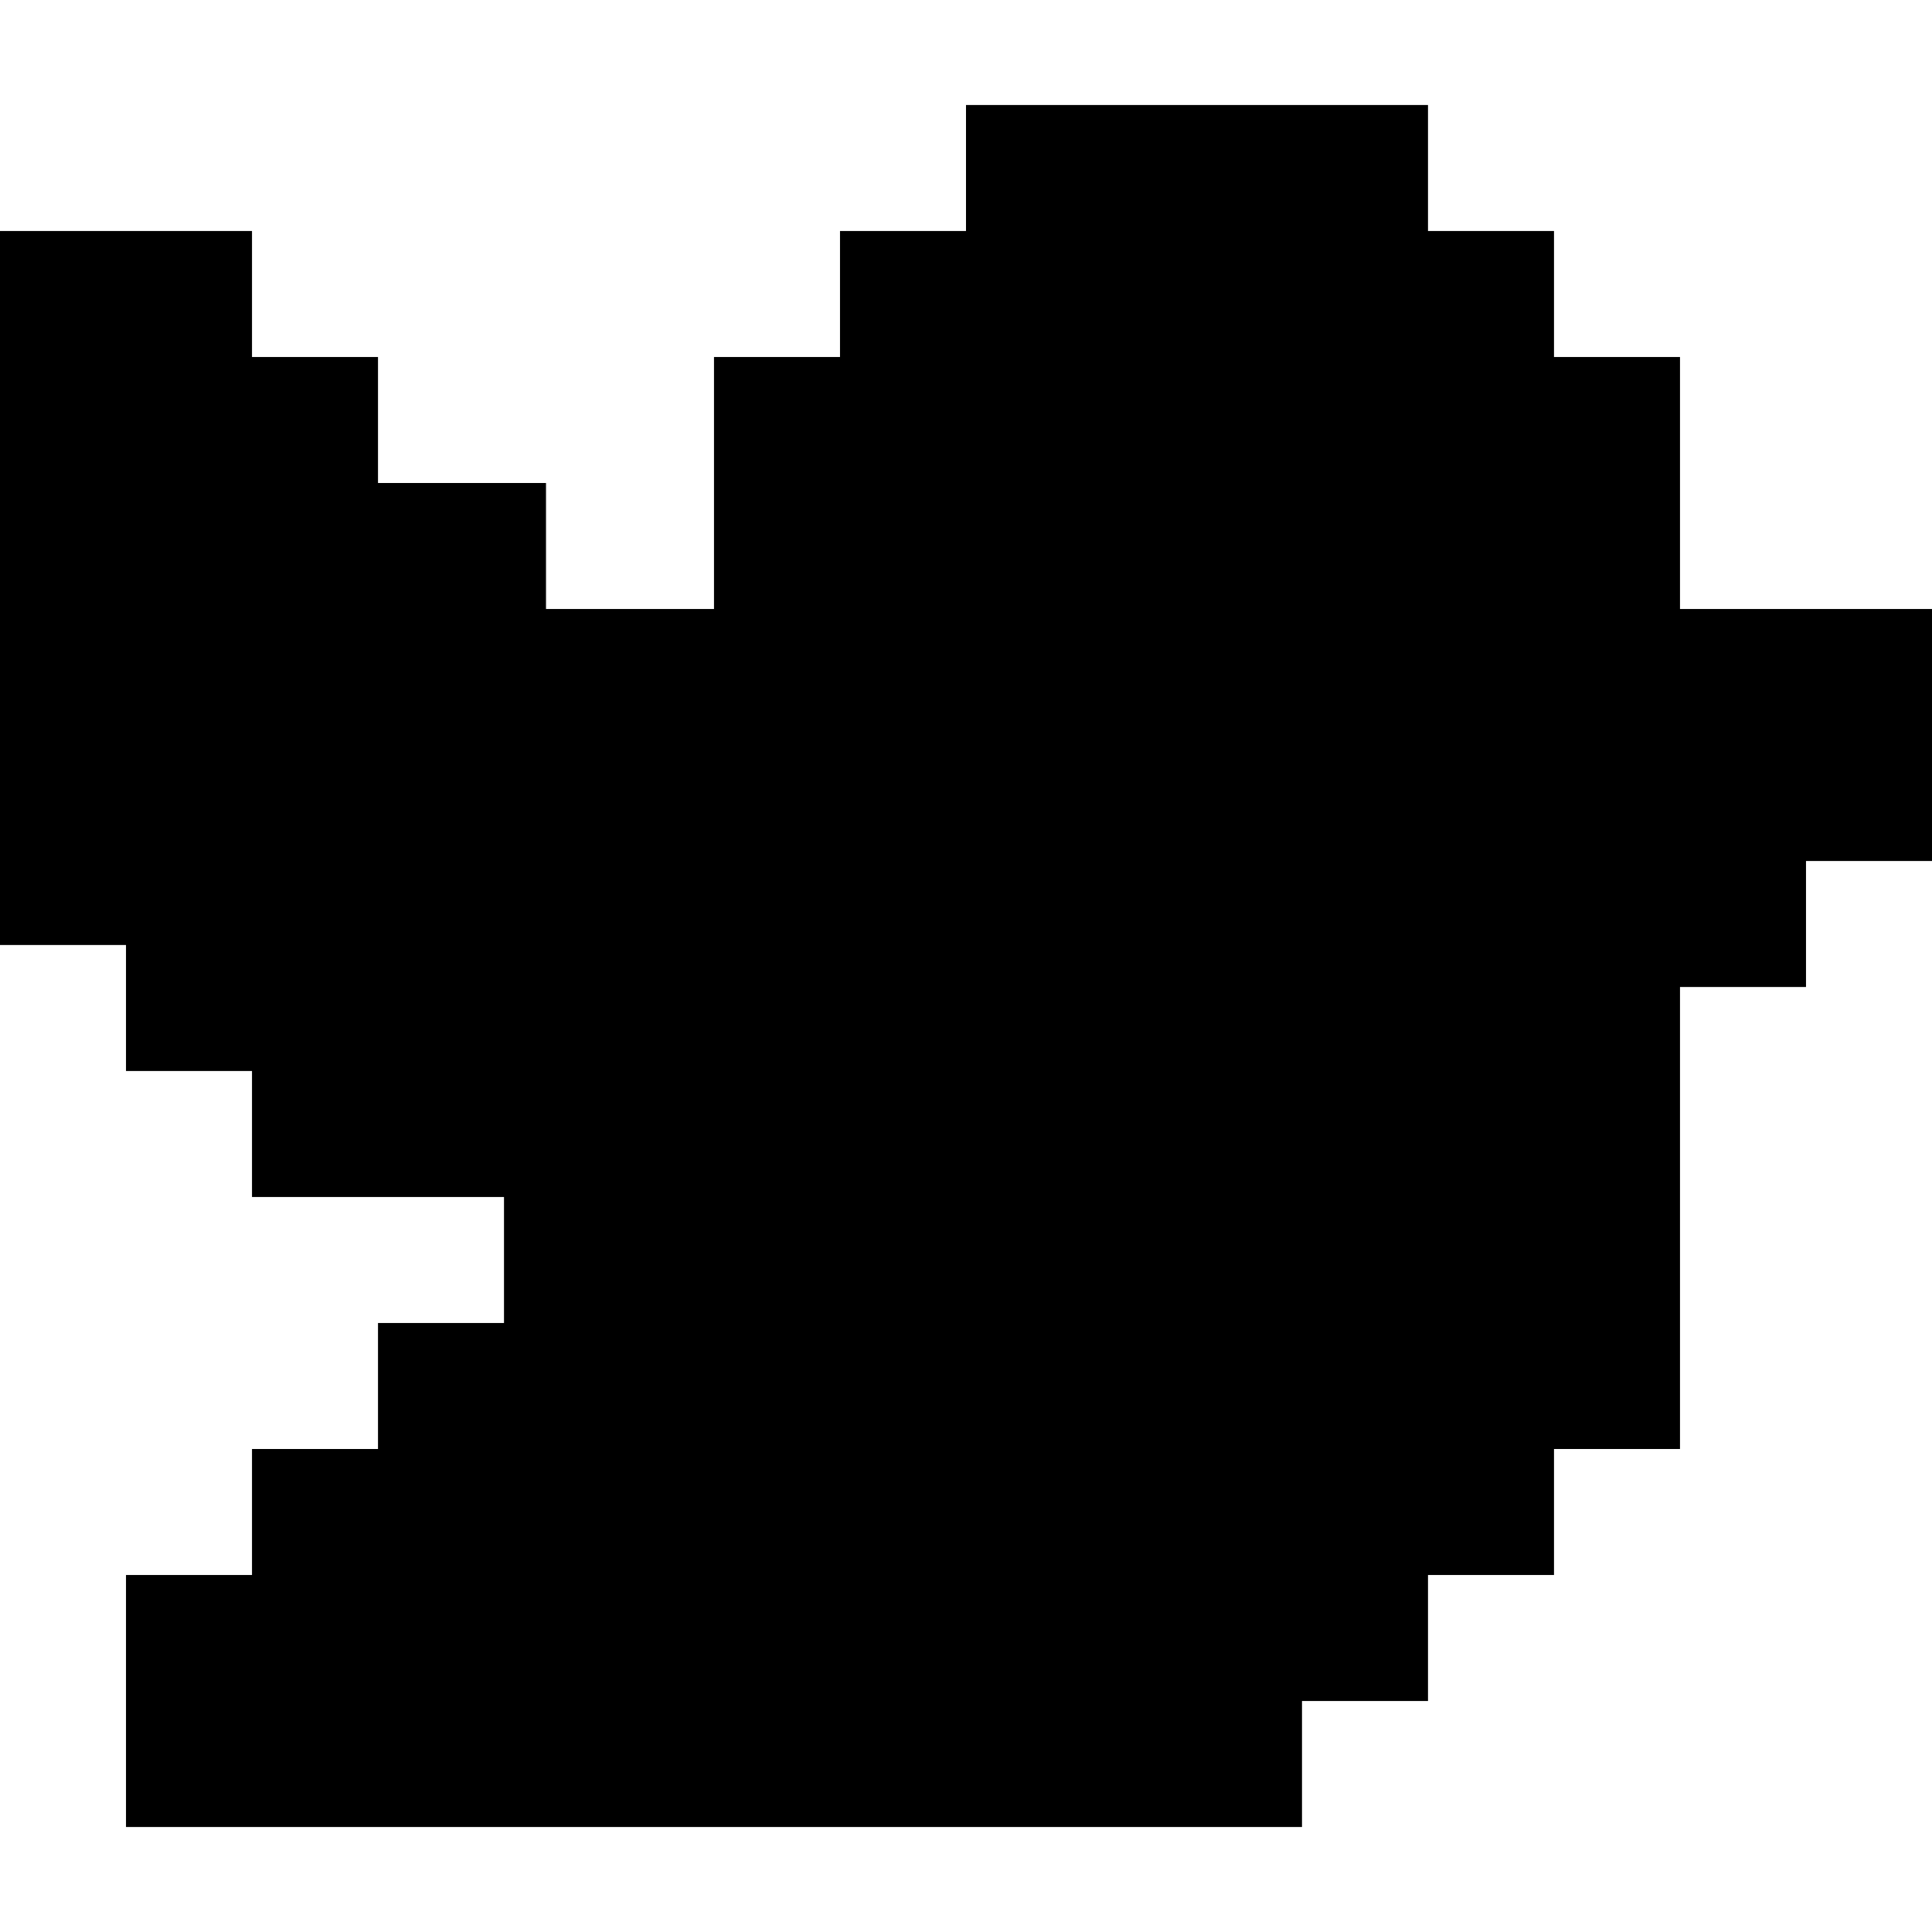
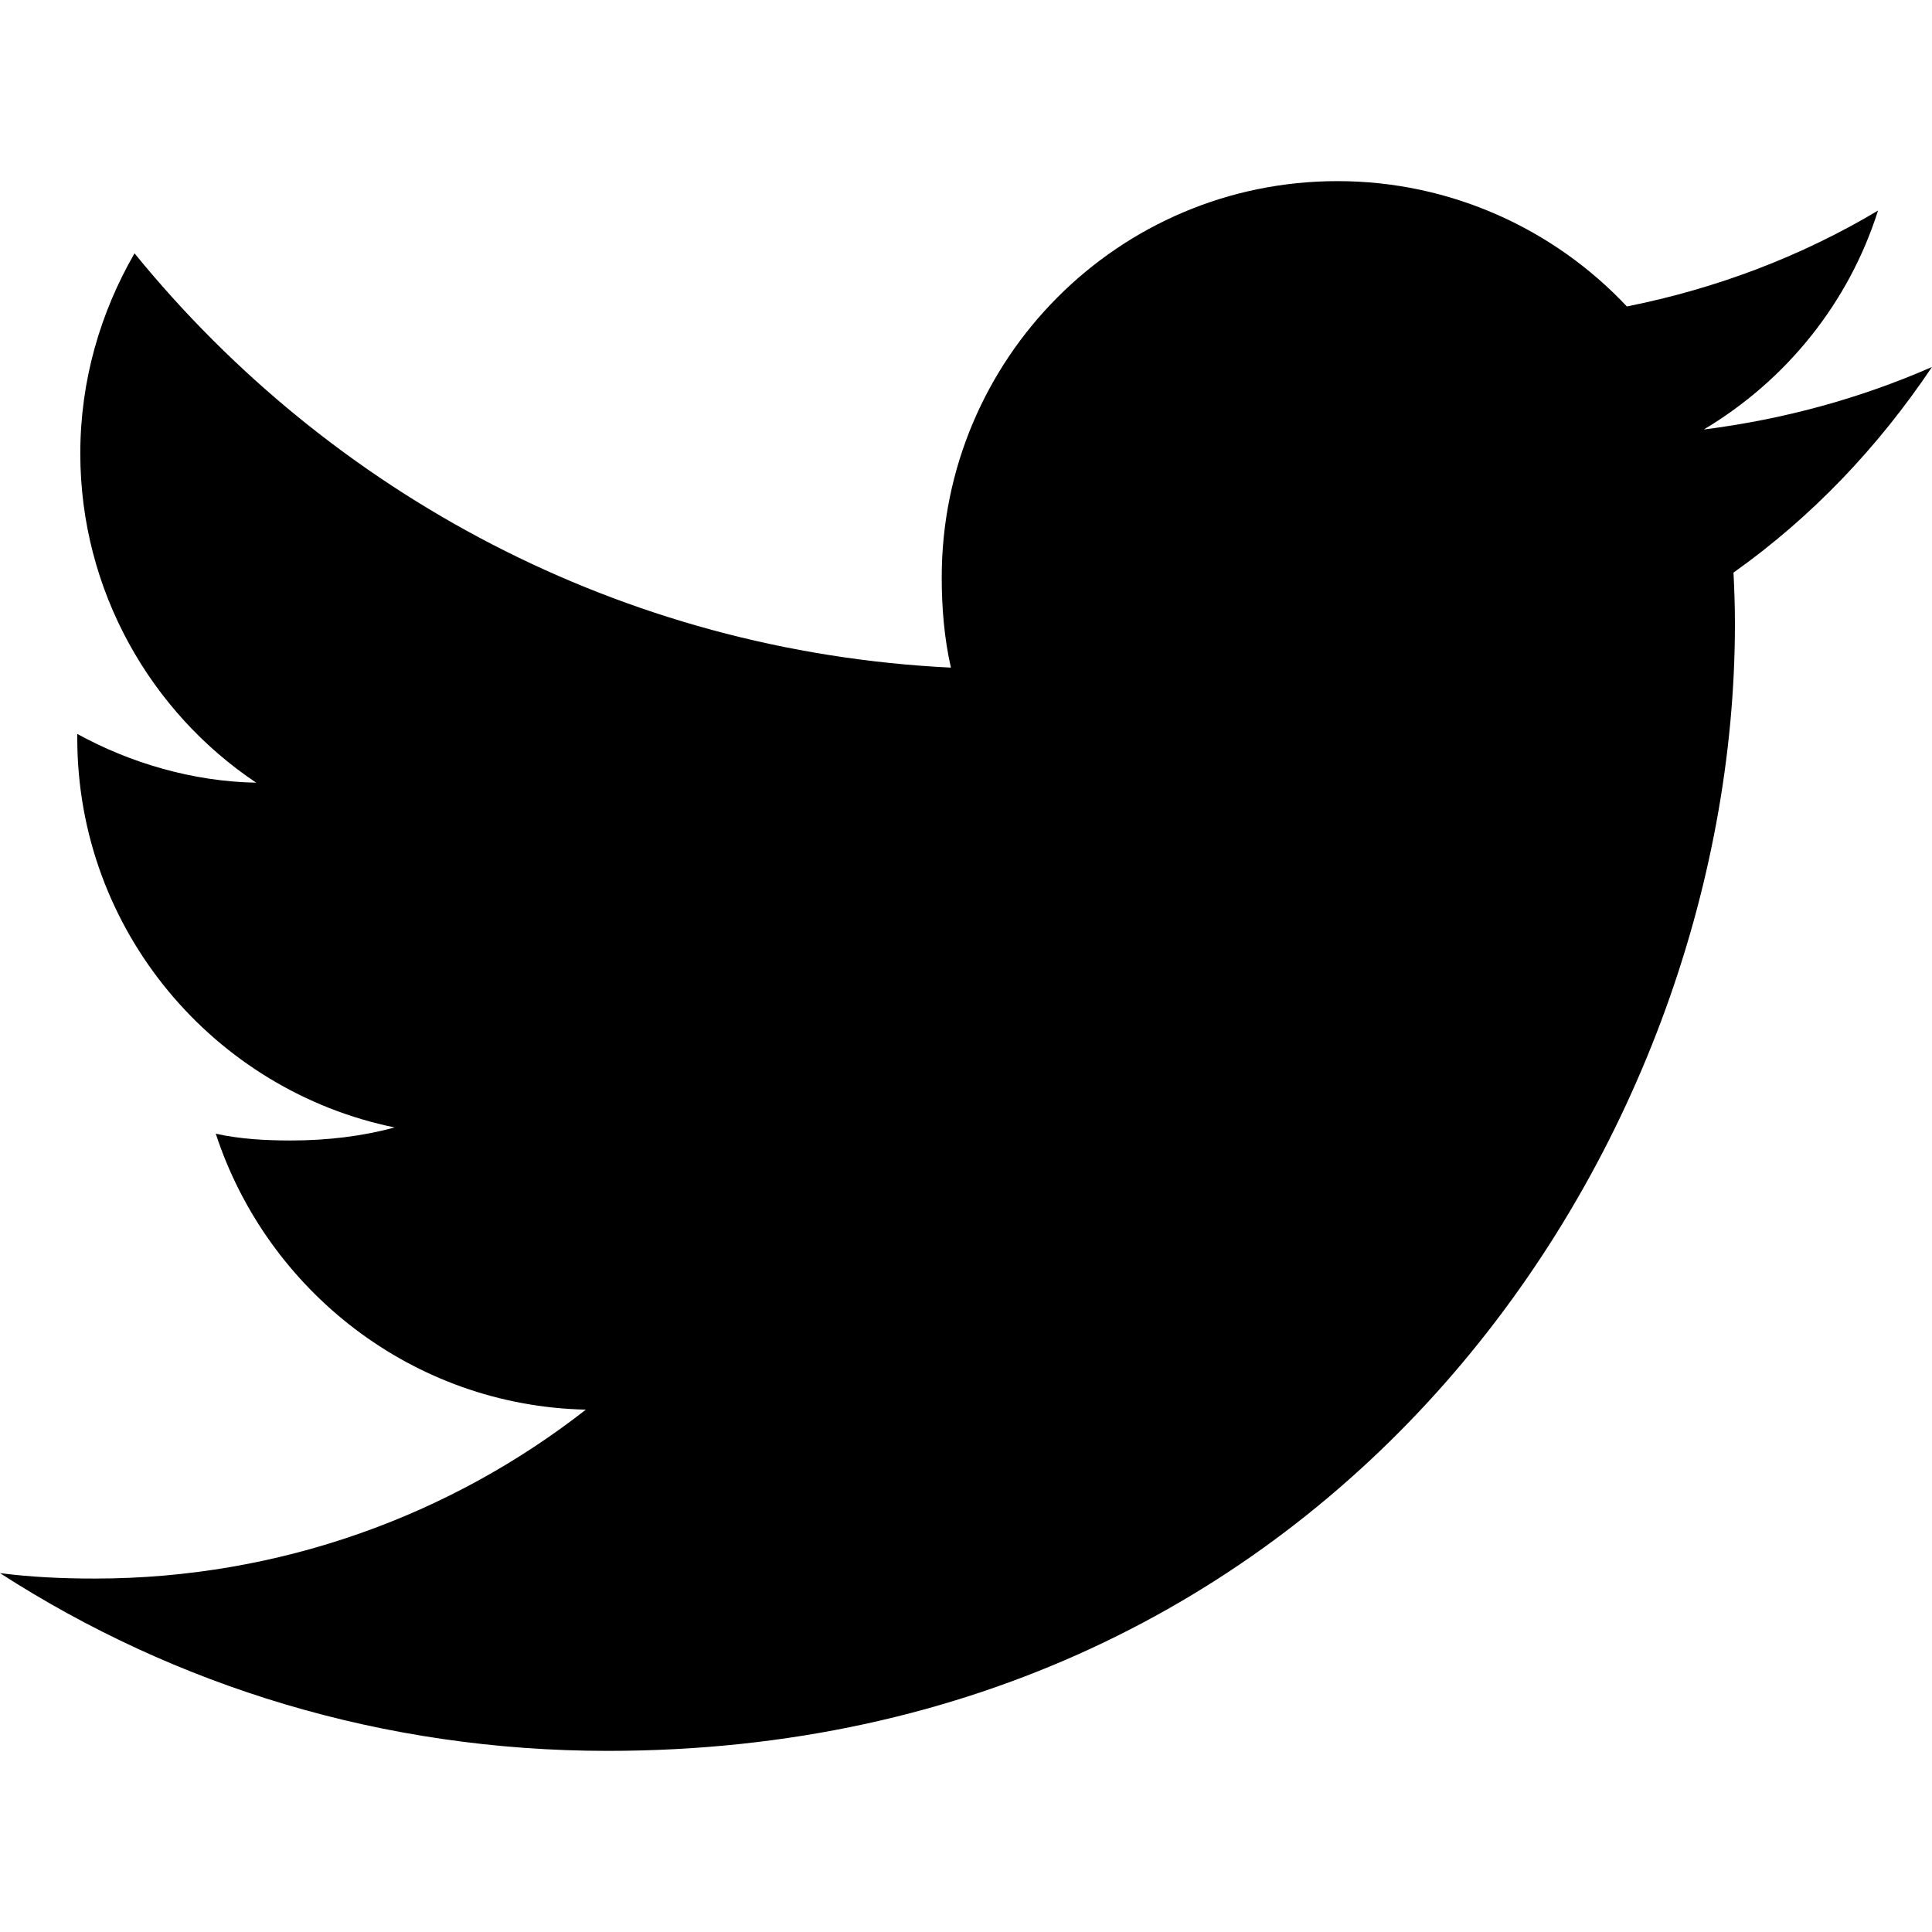
- <svg xmlns="http://www.w3.org/2000/svg" version="1.1" id="Layer_1" x="0px" y="0px" viewBox="0 0 512 512" style="enable-background:new 0 0 512 512;" xml:space="preserve">
+ <svg xmlns="http://www.w3.org/2000/svg" version="1.1" id="Capa_1" x="0px" y="0px" viewBox="0 0 512 512" style="enable-background:new 0 0 512 512;" xml:space="preserve">
  <g>
    <g>
-       <polygon points="445.217,161.391 445.217,94.609 411.826,94.609 411.826,61.217 378.435,61.217 378.435,27.826 256,27.826     256,61.217 222.609,61.217 222.609,94.609 189.217,94.609 189.217,161.391 144.696,161.391 144.696,128 100.174,128     100.174,94.609 66.783,94.609 66.783,61.217 0,61.217 0,250.435 33.391,250.435 33.391,283.826 66.783,283.826 66.783,317.217     133.565,317.217 133.565,350.609 100.174,350.609 100.174,384 66.783,384 66.783,417.391 33.391,417.391 33.391,484.174     345.043,484.174 345.043,450.783 378.435,450.783 378.435,417.391 411.826,417.391 411.826,384 445.217,384 445.217,261.565     478.609,261.565 478.609,228.174 512,228.174 512,161.391   " />
+       <path d="M512,97.248c-19.04,8.352-39.328,13.888-60.48,16.576c21.76-12.992,38.368-33.408,46.176-58.016    c-20.288,12.096-42.688,20.64-66.56,25.408C411.872,60.704,384.416,48,354.464,48c-58.112,0-104.896,47.168-104.896,104.992    c0,8.32,0.704,16.32,2.432,23.936c-87.264-4.256-164.48-46.08-216.352-109.792c-9.056,15.712-14.368,33.696-14.368,53.056    c0,36.352,18.72,68.576,46.624,87.232c-16.864-0.32-33.408-5.216-47.424-12.928c0,0.32,0,0.736,0,1.152    c0,51.008,36.384,93.376,84.096,103.136c-8.544,2.336-17.856,3.456-27.52,3.456c-6.72,0-13.504-0.384-19.872-1.792    c13.6,41.568,52.192,72.128,98.08,73.12c-35.712,27.936-81.056,44.768-130.144,44.768c-8.608,0-16.864-0.384-25.12-1.44    C46.496,446.88,101.6,464,161.024,464c193.152,0,298.752-160,298.752-298.688c0-4.64-0.16-9.12-0.384-13.568    C480.224,136.96,497.728,118.496,512,97.248z" />
    </g>
  </g>
  <g>
</g>
  <g>
</g>
  <g>
</g>
  <g>
</g>
  <g>
</g>
  <g>
</g>
  <g>
</g>
  <g>
</g>
  <g>
</g>
  <g>
</g>
  <g>
</g>
  <g>
</g>
  <g>
</g>
  <g>
</g>
  <g>
</g>
</svg>
